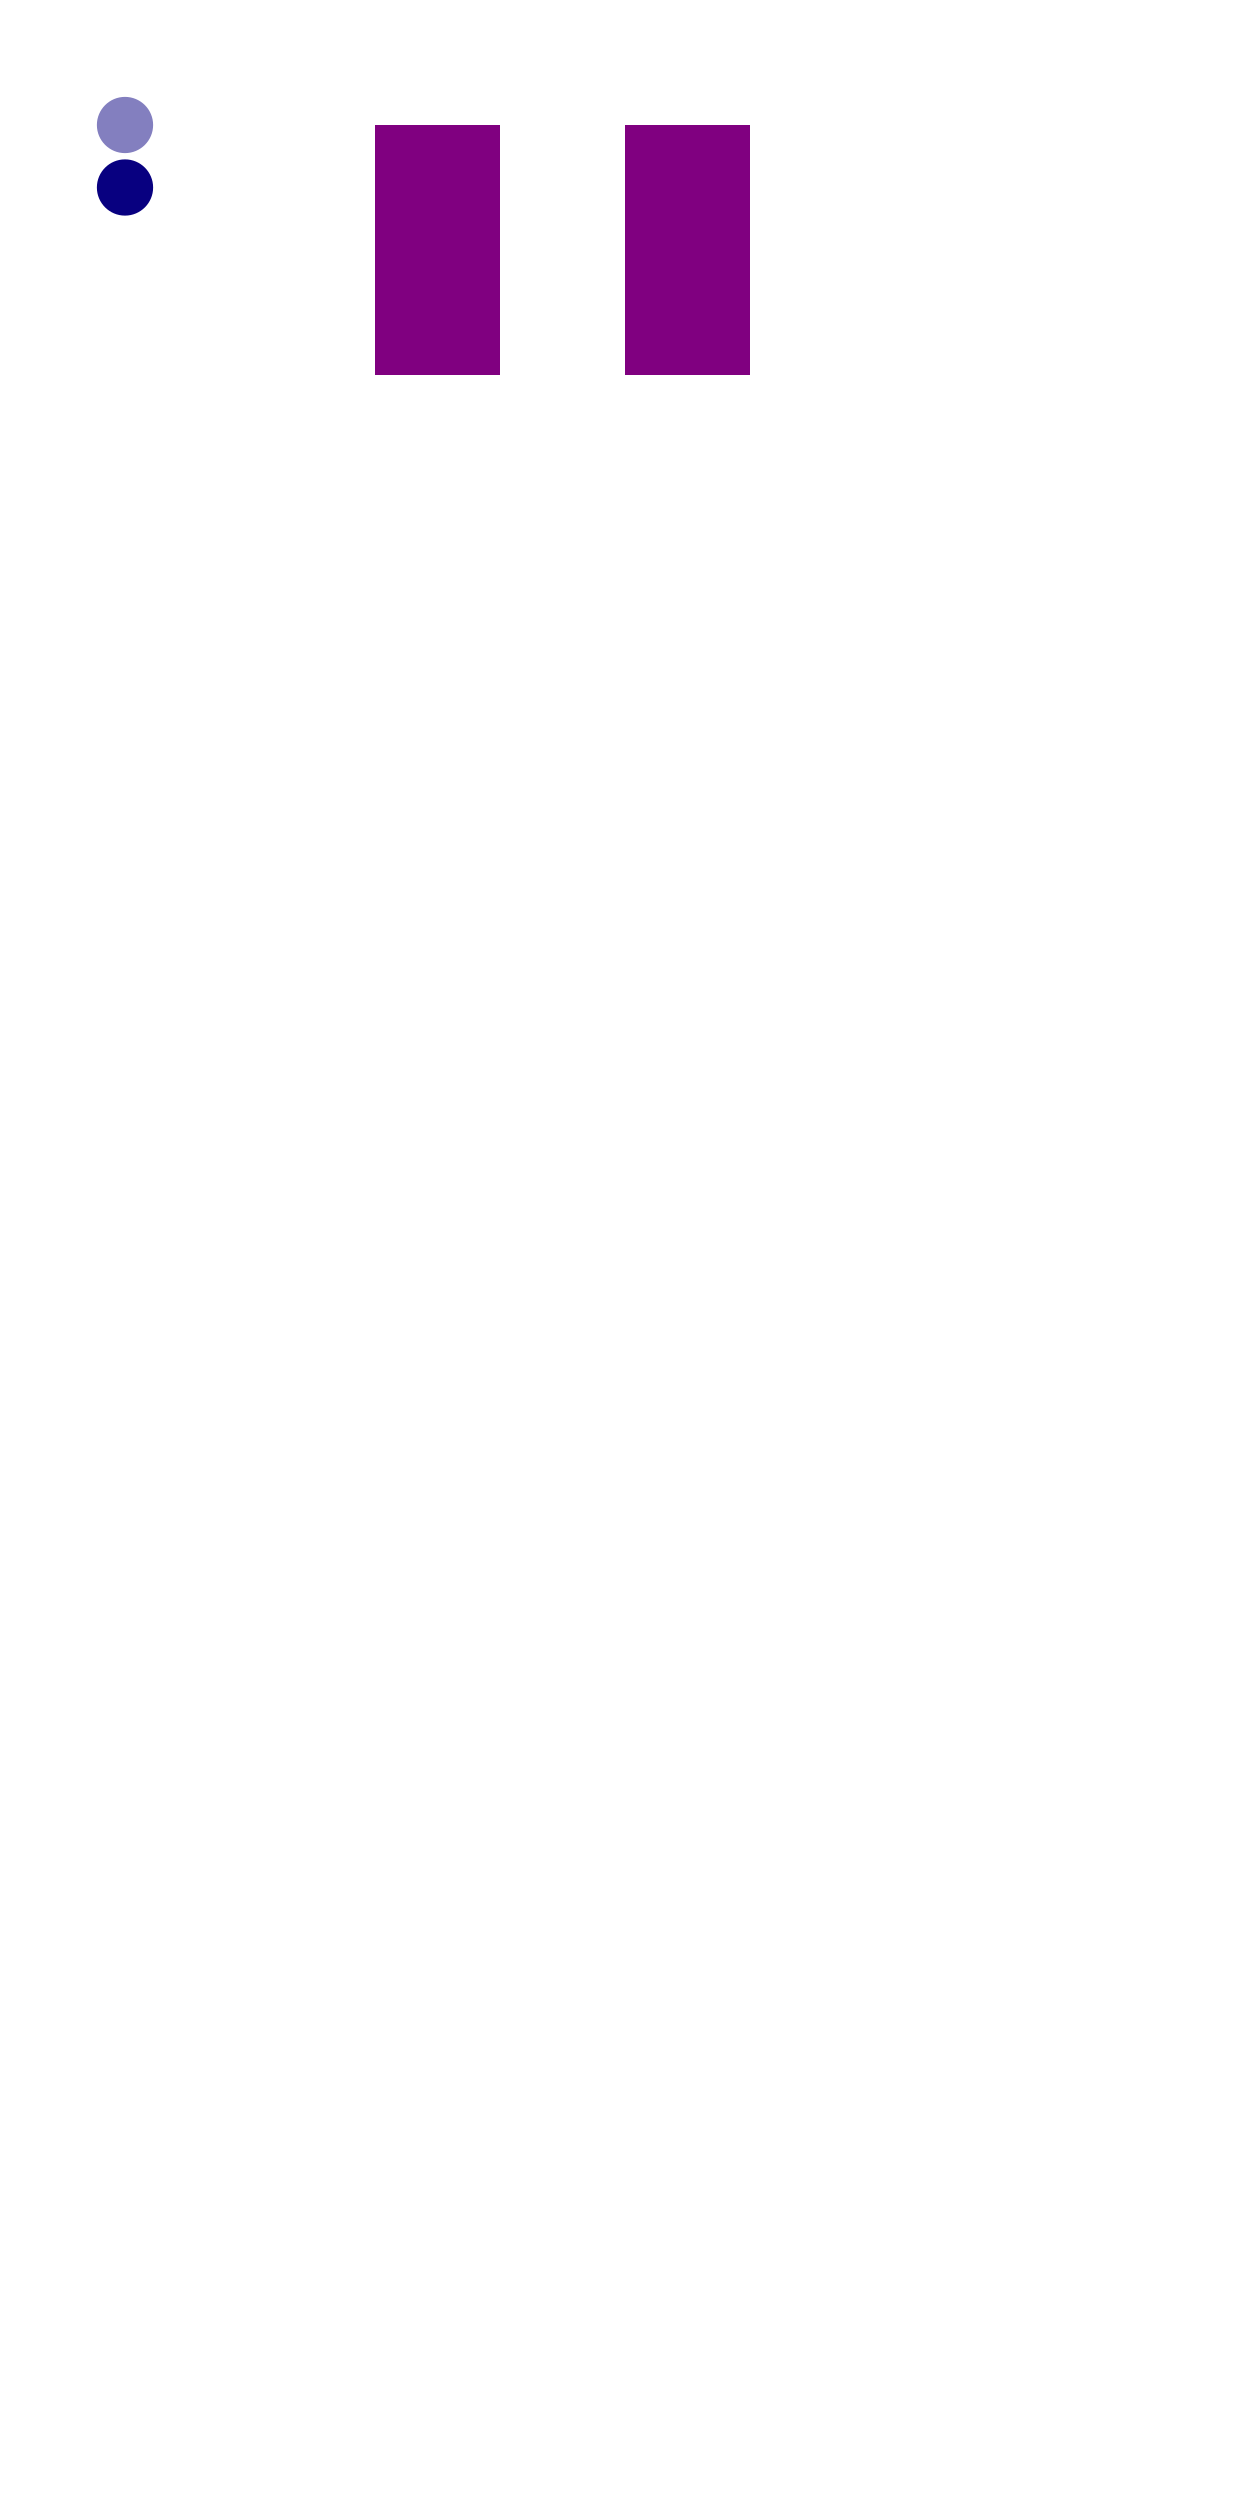
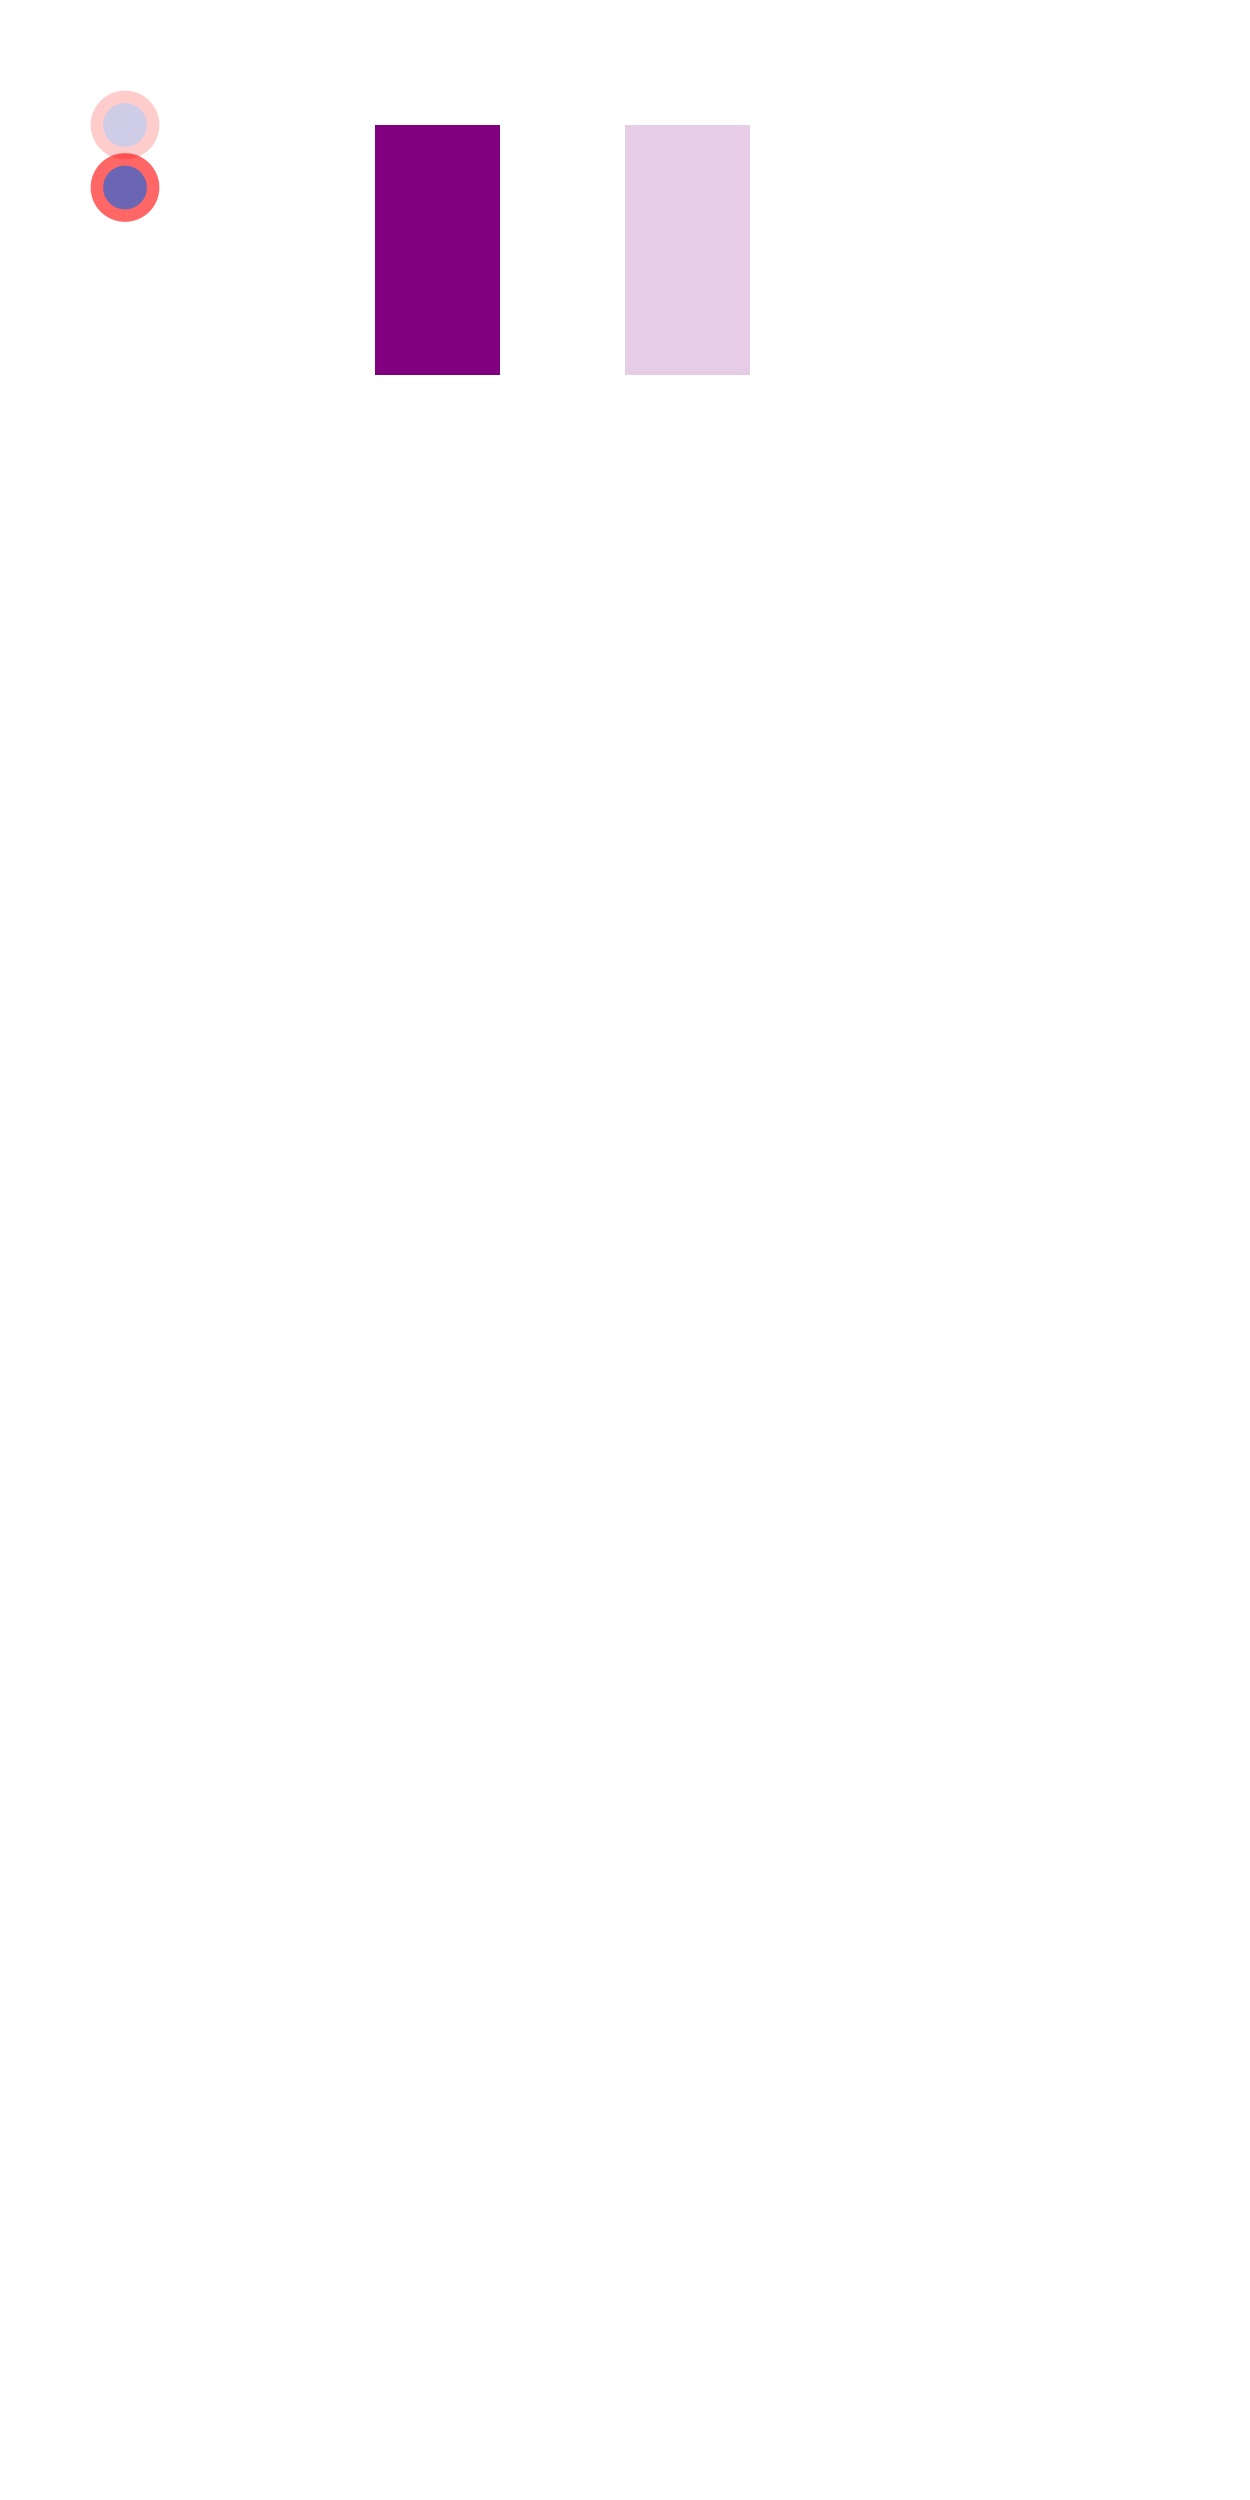
<svg xmlns="http://www.w3.org/2000/svg" id="svg" width="100mm" height="200mm" viewBox="0 0 100 200" version="1.1">
  <defs id="defs">
-     <circle id="my_circle" cx="0" cy="0" r="2.25" style="opacity:1;fill:#080080;stroke-width:0.2" />
+     <circle id="my_circle" cx="0" cy="0" r="2.25" style="opacity:1;fill:#080080;stroke:#ff0000;stroke-width:1.0" />
    <rect id="my_rect" x="0" y="0" width="10" height="20" style="opacity:1;fill:#800080;stroke-width:0.2;" />
  </defs>
  <g id="layer1">
    <g id="layer2">
-       <circle id="circle_left" cx="10" cy="10" r="2.250" style="opacity:0.5;fill:#080080;stroke-width:0.2" />
-       <use href="#my_circle" x="10" y="15" />
+       <circle id="circle_left" cx="10.000" cy="10.000" r="2.250" style="opacity:0.2;fill:#080080;stroke:#ff0000;stroke-width:1.0" />
+       <circle cx="10.000" cy="15.000" r="2.250" style="opacity:0.6;fill:#080080;stroke:#ff0000;stroke-width:1.0" />
      <rect id="rect_1" width="10.000" height="20.000" x="30.000" y="10.000" rx="0.000" ry="0.000" style="opacity:1;fill:#800080;stroke-width:0.2;" />
-       <rect id="rect_2" width="10.000" height="20.000" x="50.000" y="10.000" rx="0.000" ry="0.000" style="opacity:1;fill:#800080;stroke-width:0.2;" />
+       <rect id="rect_2" width="10.000" height="20.000" x="50.000" y="10.000" rx="0.000" ry="0.000" style="opacity:0.2;fill:#800080;stroke-width:0.2" />
    </g>
  </g>
</svg>
